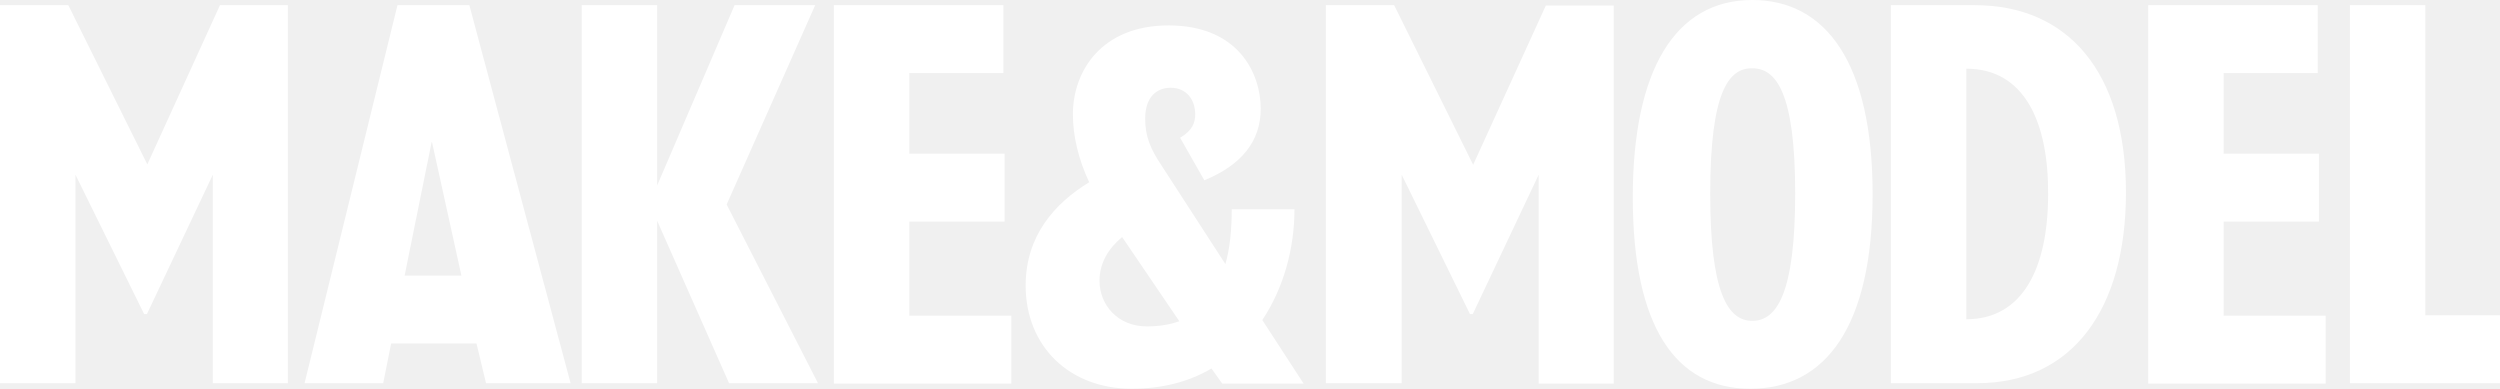
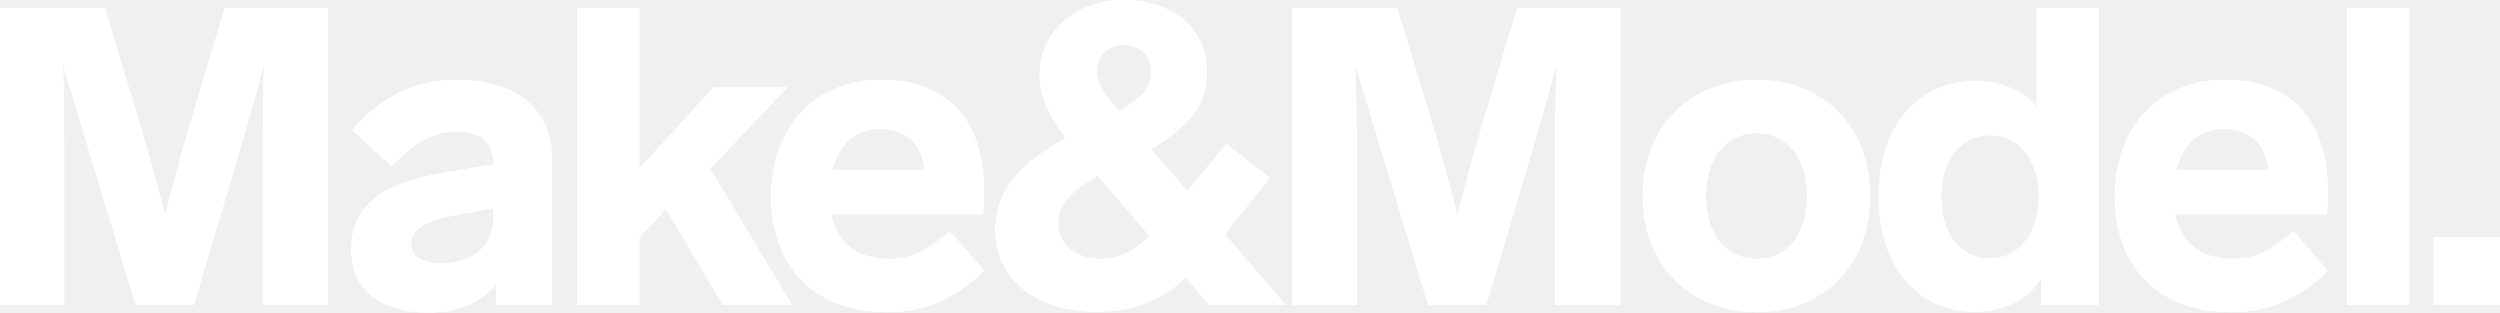
- <svg xmlns="http://www.w3.org/2000/svg" version="1.1" id="Layer_1" x="0px" y="0px" viewBox="0 0 629.6 97.9" enable-background="new 0 0 629.6 97.9" xml:space="preserve">
+ <svg xmlns="http://www.w3.org/2000/svg" xmlns:xlink="http://www.w3.org/1999/xlink" version="1.1" id="Layer_1" x="0px" y="0px" viewBox="0 0 629.924 78.74" enable-background="new 0 0 629.924 78.74" xml:space="preserve">
  <g>
-     <path fill="#FFFFFF" d="M0,96.5V1.3h17.2l19.9,40.1L55.4,1.3h17.1v95.2H53.6V44L37,79.1h-0.7L19,44v52.5H0z" />
-     <path fill="#FFFFFF" d="M96.5,96.5H76.7l23.4-95.2h18.1l25.5,95.2h-21.3L120,86.5H98.5L96.5,96.5z M108.7,35.8l-6.8,33.6h14.3   l-7.4-33.6H108.7z" />
-     <path fill="#FFFFFF" d="M205.3,1.3L183,51.5l23,45h-22.4l-18.1-40.9v40.9h-19V1.3h19v45.4L185,1.3H205.3z" />
-     <path fill="#FFFFFF" d="M210,1.3h42.7v17.1H229v20.3h24v17.1h-24v23.7h25.7v17.1H210V1.3z" />
-     <path fill="#FFFFFF" d="M297.2,34.7c3.2-1.9,3.8-3.9,3.8-5.9c0-3.6-2.1-6.7-6.2-6.7c-3.3,0-6.4,2.1-6.4,7.8c0,4.4,1.3,7.6,4.2,11.9   l16,24.7c1.1-3.8,1.6-8.4,1.6-13.8h15.8c0,9.8-2.7,19.8-8.1,27.9l10.4,16h-20.5l-2.7-3.8c-5.6,3.3-12.3,5.1-20.1,5.1   c-15.6,0-26.7-10.6-26.7-26c0-12.5,7.3-20.7,16-26c-2.7-5.8-4.1-11.6-4.1-17.1c0-11,7.3-22.4,24.1-22.4c17.5,0,23.2,12,23.2,21   c0,8.2-4.9,14.2-14.2,18L297.2,34.7z M288.8,82.2c2.9,0,5.7-0.4,8.2-1.3l-14.4-21.2c-3.4,2.8-5.7,6.5-5.7,11   C276.9,76.8,281.5,82.2,288.8,82.2z" />
-     <path fill="#FFFFFF" d="M333.9,96.5V1.3h17.2L371,41.5l18.3-40.1h17.1v95.2h-18.9V44l-16.6,35.1h-0.7L353,44v52.5H333.9z" />
-     <path fill="#FFFFFF" d="M471.6,48.9c0,33.4-11.9,49-30.8,49c-18.9,0-29.6-15.8-29.6-48.2c0-32.1,10.7-49.7,30.1-49.7   C459.8,0,471.6,15.8,471.6,48.9z M430.7,48.8c0,25.1,4.5,32,10.6,32c6.2,0,10.8-7,10.8-32.1c0-25.6-4.9-31.5-10.8-31.5   C435.4,17.1,430.7,23,430.7,48.8z" />
-     <path fill="#FFFFFF" d="M476.2,1.3h21.1c23.4,0,38.1,16.7,38.1,47.2c0,29.4-13.5,48-37.5,48h-21.7V1.3z M495.2,17.3v63.1   c14.2,0,20.6-12.9,20.6-31.5C515.9,30.7,509.8,17.3,495.2,17.3z" />
-     <path fill="#FFFFFF" d="M541,1.3h42.7v17.1H560v20.3h24v17.1h-24v23.7h25.7v17.1H541V1.3z" />
-     <path fill="#FFFFFF" d="M591.8,1.3h19v78.1h18.8v17.1h-37.8V1.3z" />
+     <g>
+       <defs>
+         <path id="SVGID_1_" d="M629.924,59.767h-16.688v17.076h16.688V59.767z M607.014,2.003h-15.645v74.84h15.645V2.003z      M560.429,32.466c-6.78,0-10.639,4.427-12.099,10.435h23.259C570.963,36.471,567.209,32.466,560.429,32.466z M562.411,65.248     c6.049,0,9.804-2.108,15.541-6.957l8.552,9.908c-8.135,7.906-15.854,10.435-24.511,10.435c-17.94,0-29.1-11.384-29.1-28.987     c0-16.76,10.117-29.514,27.849-29.514c16.897,0,25.762,10.646,25.762,27.828c0,2.003-0.104,4.849-0.208,6.008h-38.279     C549.477,60.821,554.275,65.248,562.411,65.248z M501.431,65.143c7.197,0,12.307-6.219,12.307-15.601     c0-9.698-5.424-15.495-12.203-15.495c-7.197,0-12.412,5.903-12.412,15.495C489.124,58.924,493.817,65.143,501.431,65.143z      M513.217,2.003h15.645v74.84h-14.498v-6.641c-3.546,5.165-9.074,8.327-17.001,8.327c-13.872,0-23.989-11.173-23.989-28.987     c0-18.025,10.221-29.093,24.094-29.093c7.092,0,12.203,2.424,15.749,6.535V2.003z M442.642,33.52     c-7.614,0-12.829,6.219-12.829,15.811c0,9.908,5.215,15.917,12.829,15.917c7.51,0,12.725-6.008,12.725-15.917     C455.367,39.739,450.152,33.52,442.642,33.52z M442.642,20.133c16.688,0,28.579,11.806,28.579,29.198     c0,17.498-11.89,29.304-28.579,29.304c-16.793,0-28.683-11.806-28.683-29.304C413.959,31.939,425.85,20.133,442.642,20.133z      M382.289,2.003l-8.762,29.304c-2.294,7.8-4.485,15.706-6.258,23.085c-1.773-7.273-3.964-15.073-6.363-23.085l-8.866-29.304     h-26.388v74.84h16.167V38.58c0-7.695-0.104-15.073-0.313-22.558c1.878,6.957,4.172,13.703,6.78,22.663l11.578,38.158h14.602     l11.369-38.158c2.712-8.96,4.485-15.601,6.362-22.768c-0.208,7.484-0.313,14.968-0.313,22.768v38.158h16.375V2.003H382.289z      M277.398,65.248c4.902,0,8.344-2.003,12.308-5.797l-13.142-15.179c-6.675,4.006-9.909,6.957-9.909,12.122     C266.655,61.348,270.723,65.248,277.398,65.248z M283.135,11.279c-3.963,0-6.78,2.846-6.78,6.852c0,2.951,2.19,6.008,5.528,9.908     c6.154-3.479,8.24-6.114,8.24-10.014C290.123,14.019,287.098,11.279,283.135,11.279z M323.917,76.843h-19.192l-5.945-6.852     c-6.049,5.481-12.829,8.538-22.633,8.538c-15.019,0-25.345-8.222-25.345-20.449c0-10.014,5.945-16.655,17.731-23.295     c-3.859-5.06-6.571-10.119-6.571-15.917C261.962,7.695,271.349,0,283.031,0C295.755,0,304.1,7.589,304.1,17.92     c0,8.644-4.172,13.387-13.976,19.711l9.074,10.541l9.804-11.911l10.952,8.538l-11.369,14.23L323.917,76.843z M221.843,32.466     c-6.78,0-10.639,4.427-12.099,10.435h23.259C232.377,36.471,228.622,32.466,221.843,32.466z M223.824,65.248     c6.049,0,9.804-2.108,15.541-6.957l8.553,9.908c-8.136,7.906-15.854,10.435-24.511,10.435c-17.94,0-29.1-11.384-29.1-28.987     c0-16.76,10.117-29.514,27.849-29.514c16.897,0,25.763,10.646,25.763,27.828c0,2.003-0.104,4.849-0.209,6.008h-38.279     C210.891,60.821,215.689,65.248,223.824,65.248z M182.141,76.843l-14.289-24.139l-6.78,7.062v17.076h-15.645V2.003h15.645V42.48     l18.774-20.449h18.566L178.907,42.48l20.652,34.363H182.141z M111.148,66.408c5.945,0,13.142-2.741,13.142-11.911v-2.108     l-8.97,1.687c-7.823,1.476-11.786,3.584-11.786,7.484C103.534,64.405,106.246,66.408,111.148,66.408z M115.008,20.133     c16.167,0,24.094,8.222,24.094,20.133v36.577h-14.081v-5.481c-3.129,4.322-8.553,7.379-17.21,7.379     c-10.534,0-19.296-4.743-19.296-15.917c0-12.333,10.013-17.076,23.364-19.29l12.412-2.108v-0.632c0-5.06-3.546-7.695-9.074-7.695     c-7.405,0-11.473,4.006-16.584,8.749l-9.909-9.065C95.92,24.56,104.16,20.133,115.008,20.133z M56.636,2.003l-8.761,29.304     c-2.295,7.8-4.485,15.706-6.258,23.085c-1.773-7.273-3.963-15.073-6.362-23.085L26.388,2.003H0v74.84h16.167V38.58     c0-7.695-0.104-15.073-0.313-22.558c1.877,6.957,4.172,13.703,6.78,22.663l11.577,38.158h14.602l11.369-38.158     c2.712-8.96,4.485-15.601,6.362-22.768c-0.209,7.484-0.313,14.968-0.313,22.768v38.158h16.375V2.003H56.636z" />
+       </defs>
+       <clipPath id="SVGID_2_">
+         <use xlink:href="#SVGID_1_" overflow="visible" />
+       </clipPath>
+       <g clip-path="url(#SVGID_2_)">
+         <defs>
+           <rect id="SVGID_3_" x="-554.333" y="-456.695" width="4535.452" height="12617.375" />
+         </defs>
+         <clipPath id="SVGID_4_">
+           <use xlink:href="#SVGID_3_" overflow="visible" />
+         </clipPath>
+       </g>
+     </g>
+     <g>
+       <defs>
+         <path id="SVGID_5_" d="M629.924,59.767h-16.688v17.076h16.688V59.767z M607.014,2.003h-15.645v74.84h15.645V2.003z      M560.429,32.466c-6.78,0-10.639,4.427-12.099,10.435h23.259C570.963,36.471,567.209,32.466,560.429,32.466z M562.411,65.248     c6.049,0,9.804-2.108,15.541-6.957l8.552,9.908c-8.135,7.906-15.854,10.435-24.511,10.435c-17.94,0-29.1-11.384-29.1-28.987     c0-16.76,10.117-29.514,27.849-29.514c16.897,0,25.762,10.646,25.762,27.828c0,2.003-0.104,4.849-0.208,6.008h-38.279     C549.477,60.821,554.275,65.248,562.411,65.248z M501.431,65.143c7.197,0,12.307-6.219,12.307-15.601     c0-9.698-5.424-15.495-12.203-15.495c-7.197,0-12.412,5.903-12.412,15.495C489.124,58.924,493.817,65.143,501.431,65.143z      M513.217,2.003h15.645v74.84h-14.498v-6.641c-3.546,5.165-9.074,8.327-17.001,8.327c-13.872,0-23.989-11.173-23.989-28.987     c0-18.025,10.221-29.093,24.094-29.093c7.092,0,12.203,2.424,15.749,6.535V2.003z M442.642,33.52     c-7.614,0-12.829,6.219-12.829,15.811c0,9.908,5.215,15.917,12.829,15.917c7.51,0,12.725-6.008,12.725-15.917     C455.367,39.739,450.152,33.52,442.642,33.52z M442.642,20.133c16.688,0,28.579,11.806,28.579,29.198     c0,17.498-11.89,29.304-28.579,29.304c-16.793,0-28.683-11.806-28.683-29.304C413.959,31.939,425.85,20.133,442.642,20.133z      M382.289,2.003l-8.762,29.304c-2.294,7.8-4.485,15.706-6.258,23.085c-1.773-7.273-3.964-15.073-6.363-23.085l-8.866-29.304     h-26.388v74.84h16.167V38.58c0-7.695-0.104-15.073-0.313-22.558c1.878,6.957,4.172,13.703,6.78,22.663l11.578,38.158h14.602     l11.369-38.158c2.712-8.96,4.485-15.601,6.362-22.768c-0.208,7.484-0.313,14.968-0.313,22.768v38.158h16.375V2.003H382.289z      M277.398,65.248c4.902,0,8.344-2.003,12.308-5.797l-13.142-15.179c-6.675,4.006-9.909,6.957-9.909,12.122     C266.655,61.348,270.723,65.248,277.398,65.248z M283.135,11.279c-3.963,0-6.78,2.846-6.78,6.852c0,2.951,2.19,6.008,5.528,9.908     c6.154-3.479,8.24-6.114,8.24-10.014C290.123,14.019,287.098,11.279,283.135,11.279z M323.917,76.843h-19.192l-5.945-6.852     c-6.049,5.481-12.829,8.538-22.633,8.538c-15.019,0-25.345-8.222-25.345-20.449c0-10.014,5.945-16.655,17.731-23.295     c-3.859-5.06-6.571-10.119-6.571-15.917C261.962,7.695,271.349,0,283.031,0C295.755,0,304.1,7.589,304.1,17.92     c0,8.644-4.172,13.387-13.976,19.711l9.074,10.541l9.804-11.911l10.952,8.538l-11.369,14.23L323.917,76.843z M221.843,32.466     c-6.78,0-10.639,4.427-12.099,10.435h23.259C232.377,36.471,228.622,32.466,221.843,32.466z M223.824,65.248     c6.049,0,9.804-2.108,15.541-6.957l8.553,9.908c-8.136,7.906-15.854,10.435-24.511,10.435c-17.94,0-29.1-11.384-29.1-28.987     c0-16.76,10.117-29.514,27.849-29.514c16.897,0,25.763,10.646,25.763,27.828c0,2.003-0.104,4.849-0.209,6.008h-38.279     C210.891,60.821,215.689,65.248,223.824,65.248z M182.141,76.843l-14.289-24.139l-6.78,7.062v17.076h-15.645V2.003h15.645V42.48     l18.774-20.449h18.566L178.907,42.48l20.652,34.363H182.141z M111.148,66.408c5.945,0,13.142-2.741,13.142-11.911v-2.108     l-8.97,1.687c-7.823,1.476-11.786,3.584-11.786,7.484C103.534,64.405,106.246,66.408,111.148,66.408z M115.008,20.133     c16.167,0,24.094,8.222,24.094,20.133v36.577h-14.081v-5.481c-3.129,4.322-8.553,7.379-17.21,7.379     c-10.534,0-19.296-4.743-19.296-15.917c0-12.333,10.013-17.076,23.364-19.29l12.412-2.108v-0.632c0-5.06-3.546-7.695-9.074-7.695     c-7.405,0-11.473,4.006-16.584,8.749l-9.909-9.065C95.92,24.56,104.16,20.133,115.008,20.133z M56.636,2.003l-8.761,29.304     c-2.295,7.8-4.485,15.706-6.258,23.085c-1.773-7.273-3.963-15.073-6.362-23.085L26.388,2.003H0v74.84h16.167V38.58     c0-7.695-0.104-15.073-0.313-22.558c1.877,6.957,4.172,13.703,6.78,22.663l11.577,38.158h14.602l11.369-38.158     c2.712-8.96,4.485-15.601,6.362-22.768c-0.209,7.484-0.313,14.968-0.313,22.768v38.158h16.375V2.003H56.636z" />
+       </defs>
+       <use xlink:href="#SVGID_5_" overflow="visible" fill-rule="evenodd" clip-rule="evenodd" fill="#FFFFFF" />
+       <clipPath id="SVGID_6_">
+         <use xlink:href="#SVGID_5_" overflow="visible" />
+       </clipPath>
+       <g clip-path="url(#SVGID_6_)">
+         <defs>
+           <rect id="SVGID_7_" x="-554.333" y="-456.695" width="4535.452" height="12617.375" />
+         </defs>
+         <use xlink:href="#SVGID_7_" overflow="visible" fill="#FFFFFF" />
+         <clipPath id="SVGID_8_">
+           <use xlink:href="#SVGID_7_" overflow="visible" />
+         </clipPath>
+         <rect x="-15.748" y="-15.748" clip-path="url(#SVGID_8_)" fill="#FFFFFF" width="661.42" height="110.237" />
+       </g>
+     </g>
+     <g>
+       <defs>
+         <path id="SVGID_9_" d="M629.924,59.767h-16.688v17.076h16.688V59.767z M607.014,2.003h-15.645v74.84h15.645V2.003z      M560.429,32.466c-6.78,0-10.639,4.427-12.099,10.435h23.259C570.963,36.471,567.209,32.466,560.429,32.466z M562.411,65.248     c6.049,0,9.804-2.108,15.541-6.957l8.552,9.908c-8.135,7.906-15.854,10.435-24.511,10.435c-17.94,0-29.1-11.384-29.1-28.987     c0-16.76,10.117-29.514,27.849-29.514c16.897,0,25.762,10.646,25.762,27.828c0,2.003-0.104,4.849-0.208,6.008h-38.279     C549.477,60.821,554.275,65.248,562.411,65.248z M501.431,65.143c7.197,0,12.307-6.219,12.307-15.601     c0-9.698-5.424-15.495-12.203-15.495c-7.197,0-12.412,5.903-12.412,15.495C489.124,58.924,493.817,65.143,501.431,65.143z      M513.217,2.003h15.645v74.84h-14.498v-6.641c-3.546,5.165-9.074,8.327-17.001,8.327c-13.872,0-23.989-11.173-23.989-28.987     c0-18.025,10.221-29.093,24.094-29.093c7.092,0,12.203,2.424,15.749,6.535V2.003z M442.642,33.52     c-7.614,0-12.829,6.219-12.829,15.811c0,9.908,5.215,15.917,12.829,15.917c7.51,0,12.725-6.008,12.725-15.917     C455.367,39.739,450.152,33.52,442.642,33.52z M442.642,20.133c16.688,0,28.579,11.806,28.579,29.198     c0,17.498-11.89,29.304-28.579,29.304c-16.793,0-28.683-11.806-28.683-29.304C413.959,31.939,425.85,20.133,442.642,20.133z      M382.289,2.003l-8.762,29.304c-2.294,7.8-4.485,15.706-6.258,23.085c-1.773-7.273-3.964-15.073-6.363-23.085l-8.866-29.304     h-26.388v74.84h16.167V38.58c0-7.695-0.104-15.073-0.313-22.558c1.878,6.957,4.172,13.703,6.78,22.663l11.578,38.158h14.602     l11.369-38.158c2.712-8.96,4.485-15.601,6.362-22.768c-0.208,7.484-0.313,14.968-0.313,22.768v38.158h16.375V2.003H382.289z      M277.398,65.248c4.902,0,8.344-2.003,12.308-5.797l-13.142-15.179c-6.675,4.006-9.909,6.957-9.909,12.122     C266.655,61.348,270.723,65.248,277.398,65.248z M283.135,11.279c-3.963,0-6.78,2.846-6.78,6.852c0,2.951,2.19,6.008,5.528,9.908     c6.154-3.479,8.24-6.114,8.24-10.014C290.123,14.019,287.098,11.279,283.135,11.279z M323.917,76.843h-19.192l-5.945-6.852     c-6.049,5.481-12.829,8.538-22.633,8.538c-15.019,0-25.345-8.222-25.345-20.449c0-10.014,5.945-16.655,17.731-23.295     c-3.859-5.06-6.571-10.119-6.571-15.917C261.962,7.695,271.349,0,283.031,0C295.755,0,304.1,7.589,304.1,17.92     c0,8.644-4.172,13.387-13.976,19.711l9.074,10.541l9.804-11.911l10.952,8.538l-11.369,14.23L323.917,76.843z M221.843,32.466     c-6.78,0-10.639,4.427-12.099,10.435h23.259C232.377,36.471,228.622,32.466,221.843,32.466z M223.824,65.248     c6.049,0,9.804-2.108,15.541-6.957l8.553,9.908c-8.136,7.906-15.854,10.435-24.511,10.435c-17.94,0-29.1-11.384-29.1-28.987     c0-16.76,10.117-29.514,27.849-29.514c16.897,0,25.763,10.646,25.763,27.828c0,2.003-0.104,4.849-0.209,6.008h-38.279     C210.891,60.821,215.689,65.248,223.824,65.248z M182.141,76.843l-14.289-24.139l-6.78,7.062v17.076h-15.645V2.003h15.645V42.48     l18.774-20.449h18.566L178.907,42.48l20.652,34.363H182.141z M111.148,66.408c5.945,0,13.142-2.741,13.142-11.911v-2.108     l-8.97,1.687c-7.823,1.476-11.786,3.584-11.786,7.484C103.534,64.405,106.246,66.408,111.148,66.408z M115.008,20.133     c16.167,0,24.094,8.222,24.094,20.133v36.577h-14.081v-5.481c-3.129,4.322-8.553,7.379-17.21,7.379     c-10.534,0-19.296-4.743-19.296-15.917c0-12.333,10.013-17.076,23.364-19.29l12.412-2.108v-0.632c0-5.06-3.546-7.695-9.074-7.695     c-7.405,0-11.473,4.006-16.584,8.749l-9.909-9.065C95.92,24.56,104.16,20.133,115.008,20.133z M56.636,2.003l-8.761,29.304     c-2.295,7.8-4.485,15.706-6.258,23.085c-1.773-7.273-3.963-15.073-6.362-23.085L26.388,2.003H0v74.84h16.167V38.58     c0-7.695-0.104-15.073-0.313-22.558c1.877,6.957,4.172,13.703,6.78,22.663l11.577,38.158h14.602l11.369-38.158     c2.712-8.96,4.485-15.601,6.362-22.768c-0.209,7.484-0.313,14.968-0.313,22.768v38.158h16.375V2.003H56.636z" />
+       </defs>
+       <clipPath id="SVGID_10_">
+         <use xlink:href="#SVGID_9_" overflow="visible" />
+       </clipPath>
+       <g clip-path="url(#SVGID_10_)">
+         <defs>
+           <rect id="SVGID_11_" x="-554.333" y="-456.695" width="4535.452" height="12617.375" />
+         </defs>
+         <clipPath id="SVGID_12_">
+           <use xlink:href="#SVGID_11_" overflow="visible" />
+         </clipPath>
+       </g>
+     </g>
  </g>
</svg>
